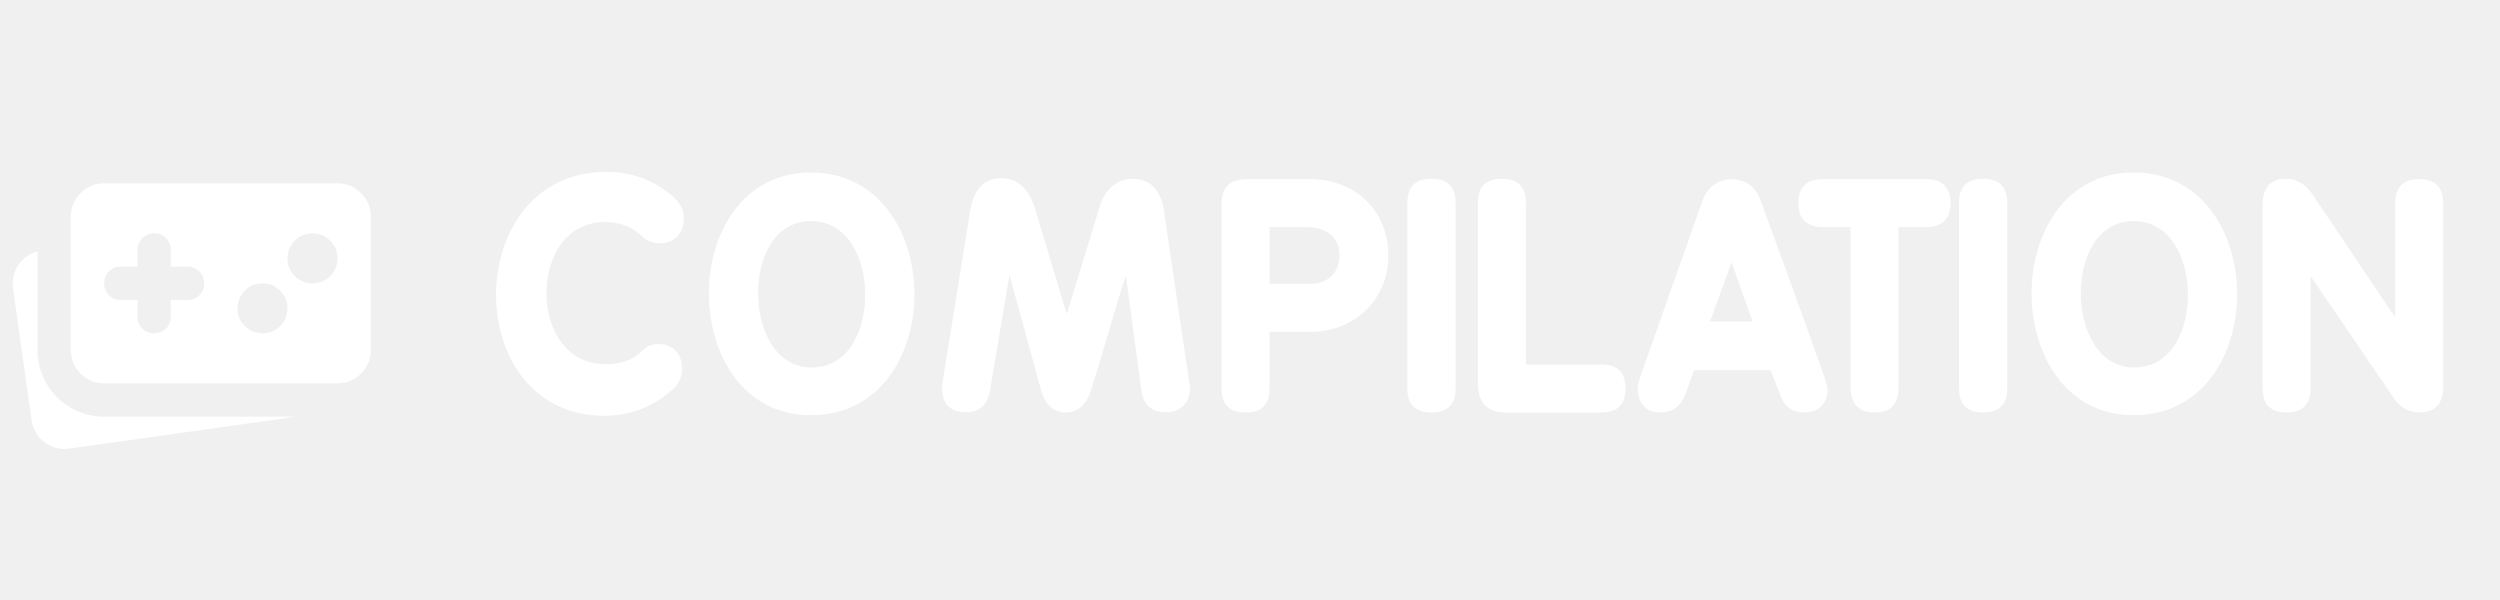
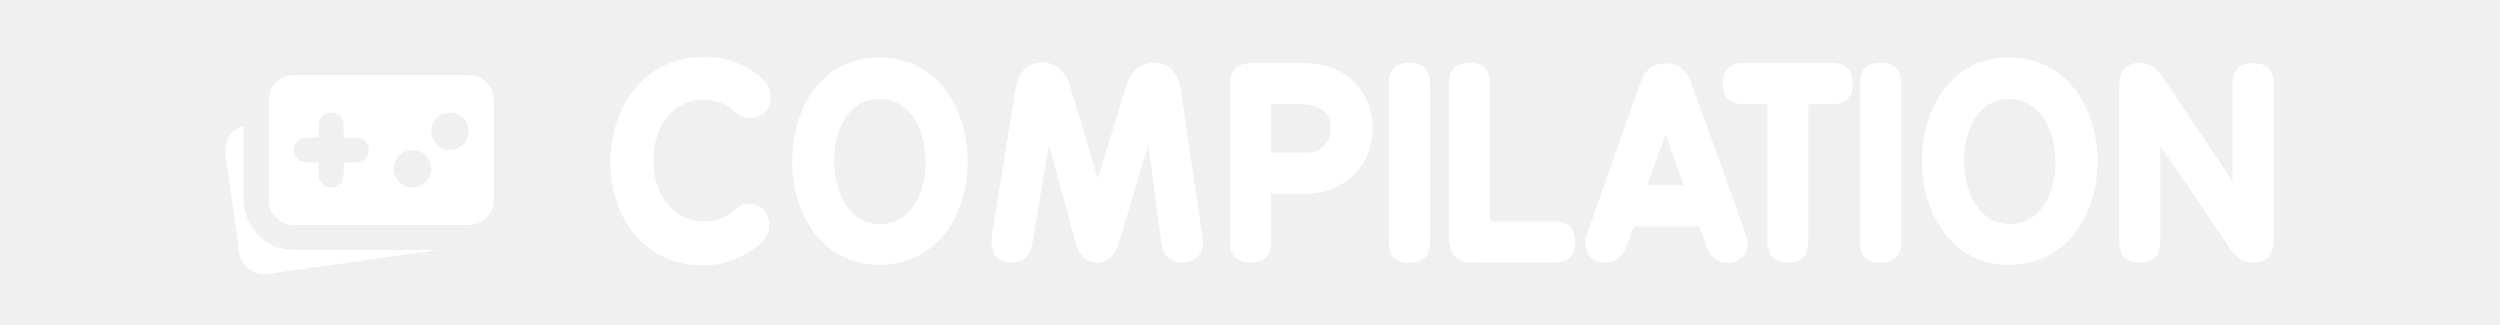
- <svg xmlns="http://www.w3.org/2000/svg" width="200" height="48" viewBox="0 0 200 48" fill="none">
+ <svg xmlns="http://www.w3.org/2000/svg" width="200" height="26" viewBox="0 0 200 26" fill="none">
  <g clip-path="url(#clip0_208_505)">
-     <mask id="mask0_208_505" style="mask-type:alpha" maskUnits="userSpaceOnUse" x="-1" y="8" width="32" height="32">
-       <rect x="-1" y="8" width="32" height="32" fill="#D9D9D9" />
-     </mask>
-     <g mask="url(#mask0_208_505)">
-       <path d="M3 28C3 30.945 5.388 33.333 8.333 33.333H23.716L5.537 35.888C4.079 36.093 2.731 35.077 2.526 33.618L1.041 23.055C0.852 21.703 1.711 20.446 3 20.107V28Z" fill="white" />
-       <path fill-rule="evenodd" clip-rule="evenodd" d="M27 14.667C27.733 14.667 28.362 14.928 28.884 15.45C29.406 15.973 29.666 16.6 29.666 17.333V28C29.666 28.733 29.406 29.361 28.884 29.883C28.362 30.405 27.733 30.667 27 30.667H8.333C7.6 30.667 6.972 30.405 6.45 29.883C5.928 29.361 5.666 28.733 5.666 28V17.333C5.666 16.6 5.928 15.973 6.45 15.45C6.972 14.928 7.6 14.667 8.333 14.667H27ZM12.333 18.667C11.956 18.667 11.639 18.794 11.384 19.049C11.128 19.305 11 19.622 11 20V21.333H9.666C9.289 21.333 8.973 21.461 8.717 21.716C8.462 21.972 8.333 22.289 8.333 22.667C8.333 23.044 8.462 23.362 8.717 23.617C8.973 23.872 9.289 24 9.666 24H11V25.333C11 25.711 11.128 26.028 11.384 26.284C11.639 26.539 11.956 26.667 12.333 26.667C12.711 26.667 13.028 26.539 13.284 26.284C13.539 26.028 13.666 25.711 13.666 25.333V24H15C15.377 24 15.695 23.873 15.95 23.617C16.206 23.362 16.333 23.044 16.333 22.667C16.333 22.289 16.206 21.972 15.95 21.716C15.695 21.461 15.377 21.333 15 21.333H13.666V20C13.666 19.622 13.539 19.305 13.284 19.049C13.028 18.794 12.711 18.667 12.333 18.667ZM21 22.667C20.444 22.667 19.972 22.861 19.583 23.25C19.194 23.639 19 24.111 19 24.667C19 25.222 19.194 25.694 19.583 26.083C19.972 26.472 20.444 26.667 21 26.667C21.555 26.667 22.027 26.472 22.416 26.083C22.805 25.694 23 25.222 23 24.667C23 24.111 22.805 23.639 22.416 23.25C22.027 22.861 21.555 22.667 21 22.667ZM25 18.667C24.444 18.667 23.972 18.861 23.583 19.25C23.194 19.639 23 20.111 23 20.667C23 21.222 23.194 21.694 23.583 22.083C23.972 22.472 24.444 22.667 25 22.667C25.555 22.667 26.027 22.472 26.416 22.083C26.805 21.694 27 21.222 27 20.667C27 20.111 26.805 19.639 26.416 19.25C26.027 18.861 25.555 18.667 25 18.667Z" fill="white" />
-     </g>
-     <path d="M51.323 28.104C51.755 27.672 52.139 27.528 52.643 27.528C54.011 27.528 54.563 28.464 54.563 29.472C54.563 30.096 54.371 30.648 53.843 31.128C52.283 32.52 50.459 33.264 48.371 33.264C42.563 33.264 39.683 28.44 39.683 23.592C39.683 18.696 42.635 13.752 48.491 13.752C50.531 13.752 52.379 14.4 53.963 15.84C54.443 16.296 54.707 16.848 54.707 17.472C54.707 18.696 53.867 19.464 52.811 19.464C52.331 19.464 51.683 19.248 51.347 18.888C50.603 18.144 49.523 17.76 48.419 17.76C45.251 17.76 43.715 20.592 43.715 23.448C43.715 26.376 45.323 29.136 48.443 29.136C49.547 29.136 50.555 28.872 51.323 28.104ZM64.872 13.8C70.392 13.8 73.152 18.696 73.152 23.544C73.152 28.392 70.392 33.216 64.872 33.216C59.448 33.216 56.712 28.344 56.712 23.472C56.712 18.648 59.424 13.8 64.872 13.8ZM64.872 17.688C62.016 17.688 60.648 20.52 60.648 23.424C60.648 26.424 62.064 29.4 64.92 29.4C67.824 29.4 69.216 26.544 69.216 23.592C69.216 20.616 67.8 17.688 64.872 17.688ZM82.75 16.536L85.342 25.128L87.982 16.512C88.438 15.048 89.398 14.304 90.646 14.304C91.99 14.304 92.878 15.192 93.118 16.872L95.182 30.888V30.984C95.182 31.008 95.206 31.032 95.206 31.056C95.206 32.256 94.39 32.976 93.31 32.976C92.062 32.976 91.462 32.376 91.294 31.128L90.07 22.032C89.11 24.96 88.198 28.368 87.262 31.272C86.902 32.424 86.134 33 85.294 33C84.358 33 83.638 32.448 83.302 31.272L80.758 21.984L79.222 31.104C79.03 32.28 78.502 32.976 77.254 32.976C76.102 32.976 75.382 32.376 75.382 31.104C75.382 30.936 75.382 30.768 75.406 30.576L77.614 16.848C77.902 15.144 78.742 14.256 80.11 14.256C81.334 14.256 82.294 15.072 82.75 16.536ZM97.723 31.056V16.32C97.723 14.952 98.419 14.328 99.739 14.328H104.755C108.427 14.328 111.067 16.824 111.067 20.472C111.067 23.928 108.379 26.544 104.899 26.544H101.563V31.056C101.563 32.376 100.915 33 99.643 33C98.347 33 97.723 32.376 97.723 31.056ZM104.443 18.168H101.563V22.704H104.803C106.219 22.704 107.155 21.84 107.155 20.448C107.155 19.008 106.195 18.168 104.443 18.168ZM112.587 31.056V16.248C112.587 14.928 113.235 14.304 114.507 14.304C115.803 14.304 116.451 14.928 116.451 16.248V31.056C116.451 32.376 115.803 33 114.507 33C113.235 33 112.587 32.376 112.587 31.056ZM118.229 30.624V16.248C118.229 14.928 118.877 14.304 120.125 14.304C121.445 14.304 122.069 14.928 122.069 16.248V29.16H128.093C129.413 29.16 130.037 29.808 130.037 31.056C130.037 32.376 129.413 33 128.093 33H120.437C118.949 33 118.229 32.184 118.229 30.624ZM138.529 20.976L136.801 25.728H140.209C139.561 23.832 139.393 23.52 138.529 20.976ZM142.489 31.776L141.649 29.616H135.529C135.289 30.24 135.097 30.84 134.881 31.416C134.521 32.472 133.825 33 132.841 33C131.545 33 131.017 32.088 131.017 31.104C131.017 30.84 131.089 30.552 131.161 30.312L136.201 16.056C136.609 14.928 137.425 14.352 138.529 14.352C139.633 14.352 140.449 14.928 140.857 16.056C146.161 30.552 146.209 30.888 146.209 31.128C146.209 32.208 145.537 33 144.337 33C143.425 33 142.801 32.568 142.489 31.776ZM148.045 30.96V18.168H145.861C144.541 18.168 143.869 17.52 143.869 16.272C143.869 14.952 144.541 14.328 145.861 14.328H154.093C155.365 14.328 156.037 14.952 156.037 16.272C156.037 17.52 155.365 18.168 154.093 18.168H151.885V30.96C151.885 32.328 151.261 33 150.013 33C148.693 33 148.045 32.328 148.045 30.96ZM156.718 31.056V16.248C156.718 14.928 157.366 14.304 158.638 14.304C159.934 14.304 160.582 14.928 160.582 16.248V31.056C160.582 32.376 159.934 33 158.638 33C157.366 33 156.718 32.376 156.718 31.056ZM170.688 13.8C176.208 13.8 178.968 18.696 178.968 23.544C178.968 28.392 176.208 33.216 170.688 33.216C165.264 33.216 162.528 28.344 162.528 23.472C162.528 18.648 165.24 13.8 170.688 13.8ZM170.688 17.688C167.832 17.688 166.464 20.52 166.464 23.424C166.464 26.424 167.88 29.4 170.736 29.4C173.64 29.4 175.032 26.544 175.032 23.592C175.032 20.616 173.616 17.688 170.688 17.688ZM181.007 31.032V16.392C181.007 15 181.655 14.304 182.903 14.304C183.743 14.304 184.439 14.736 185.015 15.576L191.615 25.392V16.272C191.615 14.976 192.263 14.328 193.511 14.328C194.831 14.328 195.455 14.976 195.455 16.272V30.912C195.455 32.304 194.807 33 193.535 33C192.743 33 192.047 32.616 191.519 31.872L184.847 22.08V31.032C184.847 32.352 184.199 33 182.927 33C181.631 33 181.007 32.352 181.007 31.032Z" fill="white" />
+     <path d="M19.5 16C19.5 18.209 21.291 20 23.5 20H35.037L21.403 21.916C20.309 22.07 19.298 21.308 19.144 20.214L18.031 12.291C17.889 11.277 18.533 10.335 19.5 10.08V16Z" fill="white" />
+     <path fill-rule="evenodd" clip-rule="evenodd" d="M37.5 6C38.05 6 38.521 6.196 38.913 6.588C39.304 6.979 39.5 7.45 39.5 8V16C39.5 16.55 39.304 17.02 38.913 17.412C38.521 17.804 38.05 18 37.5 18H23.5C22.95 18 22.479 17.804 22.087 17.412C21.696 17.02 21.5 16.55 21.5 16V8C21.5 7.45 21.696 6.98 22.087 6.588C22.479 6.196 22.95 6 23.5 6H37.5ZM26.5 9C26.217 9 25.979 9.096 25.788 9.287C25.596 9.479 25.5 9.717 25.5 10V11H24.5C24.217 11 23.979 11.096 23.788 11.287C23.596 11.479 23.5 11.717 23.5 12C23.5 12.283 23.596 12.521 23.788 12.713C23.979 12.904 24.217 13 24.5 13H25.5V14C25.5 14.283 25.596 14.521 25.788 14.713C25.979 14.904 26.217 15 26.5 15C26.783 15 27.021 14.905 27.212 14.713C27.404 14.521 27.5 14.283 27.5 14V13H28.5C28.783 13 29.021 12.905 29.212 12.713C29.404 12.521 29.5 12.283 29.5 12C29.5 11.717 29.404 11.479 29.212 11.287C29.021 11.095 28.783 11 28.5 11H27.5V10C27.5 9.717 27.404 9.479 27.212 9.287C27.021 9.095 26.783 9 26.5 9ZM33 12C32.583 12 32.229 12.146 31.937 12.438C31.645 12.729 31.5 13.083 31.5 13.5C31.5 13.917 31.645 14.271 31.937 14.562C32.229 14.854 32.583 15 33 15C33.416 15 33.77 14.854 34.062 14.562C34.354 14.271 34.5 13.917 34.5 13.5C34.5 13.083 34.354 12.729 34.062 12.438C33.77 12.146 33.416 12 33 12ZM36 9C35.583 9 35.229 9.146 34.937 9.438C34.645 9.729 34.5 10.083 34.5 10.5C34.5 10.917 34.645 11.271 34.937 11.562C35.229 11.854 35.583 12 36 12C36.416 12 36.77 11.854 37.062 11.562C37.354 11.271 37.5 10.917 37.5 10.5C37.5 10.083 37.354 9.729 37.062 9.438C36.77 9.146 36.416 9 36 9Z" fill="white" />
+     <path d="M58.77 16.818C59.139 16.449 59.468 16.326 59.898 16.326C61.066 16.326 61.538 17.125 61.538 17.986C61.538 18.52 61.374 18.991 60.923 19.401C59.59 20.59 58.032 21.226 56.249 21.226C51.288 21.226 48.828 17.105 48.828 12.964C48.828 8.782 51.349 4.559 56.352 4.559C58.094 4.559 59.672 5.112 61.026 6.343C61.435 6.732 61.661 7.204 61.661 7.737C61.661 8.782 60.944 9.438 60.041 9.438C59.632 9.438 59.078 9.254 58.791 8.946C58.156 8.31 57.233 7.982 56.29 7.982C53.584 7.982 52.272 10.402 52.272 12.841C52.272 15.342 53.645 17.7 56.31 17.7C57.254 17.7 58.114 17.474 58.77 16.818ZM70.343 4.6C75.058 4.6 77.416 8.782 77.416 12.923C77.416 17.064 75.058 21.184 70.343 21.184C65.71 21.184 63.373 17.023 63.373 12.861C63.373 8.741 65.69 4.6 70.343 4.6ZM70.343 7.921C67.904 7.921 66.735 10.34 66.735 12.82C66.735 15.383 67.945 17.925 70.384 17.925C72.865 17.925 74.054 15.486 74.054 12.964C74.054 10.422 72.844 7.921 70.343 7.921ZM85.614 6.937L87.828 14.276L90.083 6.917C90.473 5.666 91.293 5.03 92.359 5.03C93.507 5.03 94.265 5.789 94.47 7.224L96.233 19.196V19.278C96.233 19.299 96.254 19.319 96.254 19.34C96.254 20.364 95.557 20.98 94.634 20.98C93.568 20.98 93.056 20.467 92.912 19.401L91.867 11.632C91.047 14.133 90.268 17.044 89.468 19.524C89.161 20.508 88.505 21 87.787 21C86.988 21 86.373 20.529 86.086 19.524L83.913 11.591L82.601 19.381C82.437 20.385 81.986 20.98 80.92 20.98C79.936 20.98 79.321 20.467 79.321 19.381C79.321 19.237 79.321 19.093 79.341 18.93L81.227 7.204C81.473 5.748 82.191 4.989 83.359 4.989C84.405 4.989 85.225 5.686 85.614 6.937ZM98.404 19.34V6.753C98.404 5.584 98.998 5.051 100.126 5.051H104.41C107.547 5.051 109.802 7.183 109.802 10.299C109.802 13.251 107.506 15.486 104.533 15.486H101.684V19.34C101.684 20.467 101.13 21 100.044 21C98.937 21 98.404 20.467 98.404 19.34ZM104.144 8.331H101.684V12.206H104.451C105.661 12.206 106.46 11.467 106.46 10.278C106.46 9.049 105.64 8.331 104.144 8.331ZM111.1 19.34V6.691C111.1 5.564 111.653 5.03 112.74 5.03C113.847 5.03 114.4 5.564 114.4 6.691V19.34C114.4 20.467 113.847 21 112.74 21C111.653 21 111.1 20.467 111.1 19.34ZM115.92 18.971V6.691C115.92 5.564 116.473 5.03 117.539 5.03C118.667 5.03 119.2 5.564 119.2 6.691V17.72H124.345C125.473 17.72 126.006 18.273 126.006 19.34C126.006 20.467 125.473 21 124.345 21H117.806C116.535 21 115.92 20.303 115.92 18.971ZM133.259 10.729L131.783 14.789H134.694C134.14 13.169 133.997 12.902 133.259 10.729ZM136.641 19.954L135.924 18.11H130.696C130.491 18.642 130.327 19.155 130.143 19.647C129.835 20.549 129.241 21 128.4 21C127.293 21 126.842 20.221 126.842 19.381C126.842 19.155 126.904 18.909 126.965 18.704L131.27 6.527C131.619 5.564 132.316 5.072 133.259 5.072C134.202 5.072 134.899 5.564 135.247 6.527C139.778 18.909 139.819 19.196 139.819 19.401C139.819 20.323 139.245 21 138.22 21C137.441 21 136.908 20.631 136.641 19.954ZM141.387 19.258V8.331H139.522C138.394 8.331 137.82 7.777 137.82 6.712C137.82 5.584 138.394 5.051 139.522 5.051H146.553C147.64 5.051 148.214 5.584 148.214 6.712C148.214 7.777 147.64 8.331 146.553 8.331H144.667V19.258C144.667 20.426 144.134 21 143.068 21C141.941 21 141.387 20.426 141.387 19.258ZM148.795 19.34V6.691C148.795 5.564 149.349 5.03 150.435 5.03C151.542 5.03 152.096 5.564 152.096 6.691V19.34C152.096 20.467 151.542 21 150.435 21C149.349 21 148.795 20.467 148.795 19.34ZM160.728 4.6C165.443 4.6 167.801 8.782 167.801 12.923C167.801 17.064 165.443 21.184 160.728 21.184C156.095 21.184 153.758 17.023 153.758 12.861C153.758 8.741 156.075 4.6 160.728 4.6ZM160.728 7.921C158.289 7.921 157.12 10.34 157.12 12.82C157.12 15.383 158.33 17.925 160.769 17.925C163.25 17.925 164.439 15.486 164.439 12.964C164.439 10.422 163.229 7.921 160.728 7.921ZM169.542 19.319V6.814C169.542 5.625 170.095 5.03 171.161 5.03C171.879 5.03 172.473 5.399 172.965 6.117L178.603 14.502V6.712C178.603 5.604 179.156 5.051 180.222 5.051C181.35 5.051 181.883 5.604 181.883 6.712V19.216C181.883 20.405 181.329 21 180.243 21C179.566 21 178.972 20.672 178.521 20.037L172.822 11.672V19.319C172.822 20.447 172.268 21 171.182 21C170.075 21 169.542 20.447 169.542 19.319Z" fill="white" />
  </g>
  <defs>
    <clipPath id="clip0_208_505">
-       <rect width="200" height="48" fill="white" />
+       <rect width="200" height="26" fill="white" />
    </clipPath>
  </defs>
</svg>
